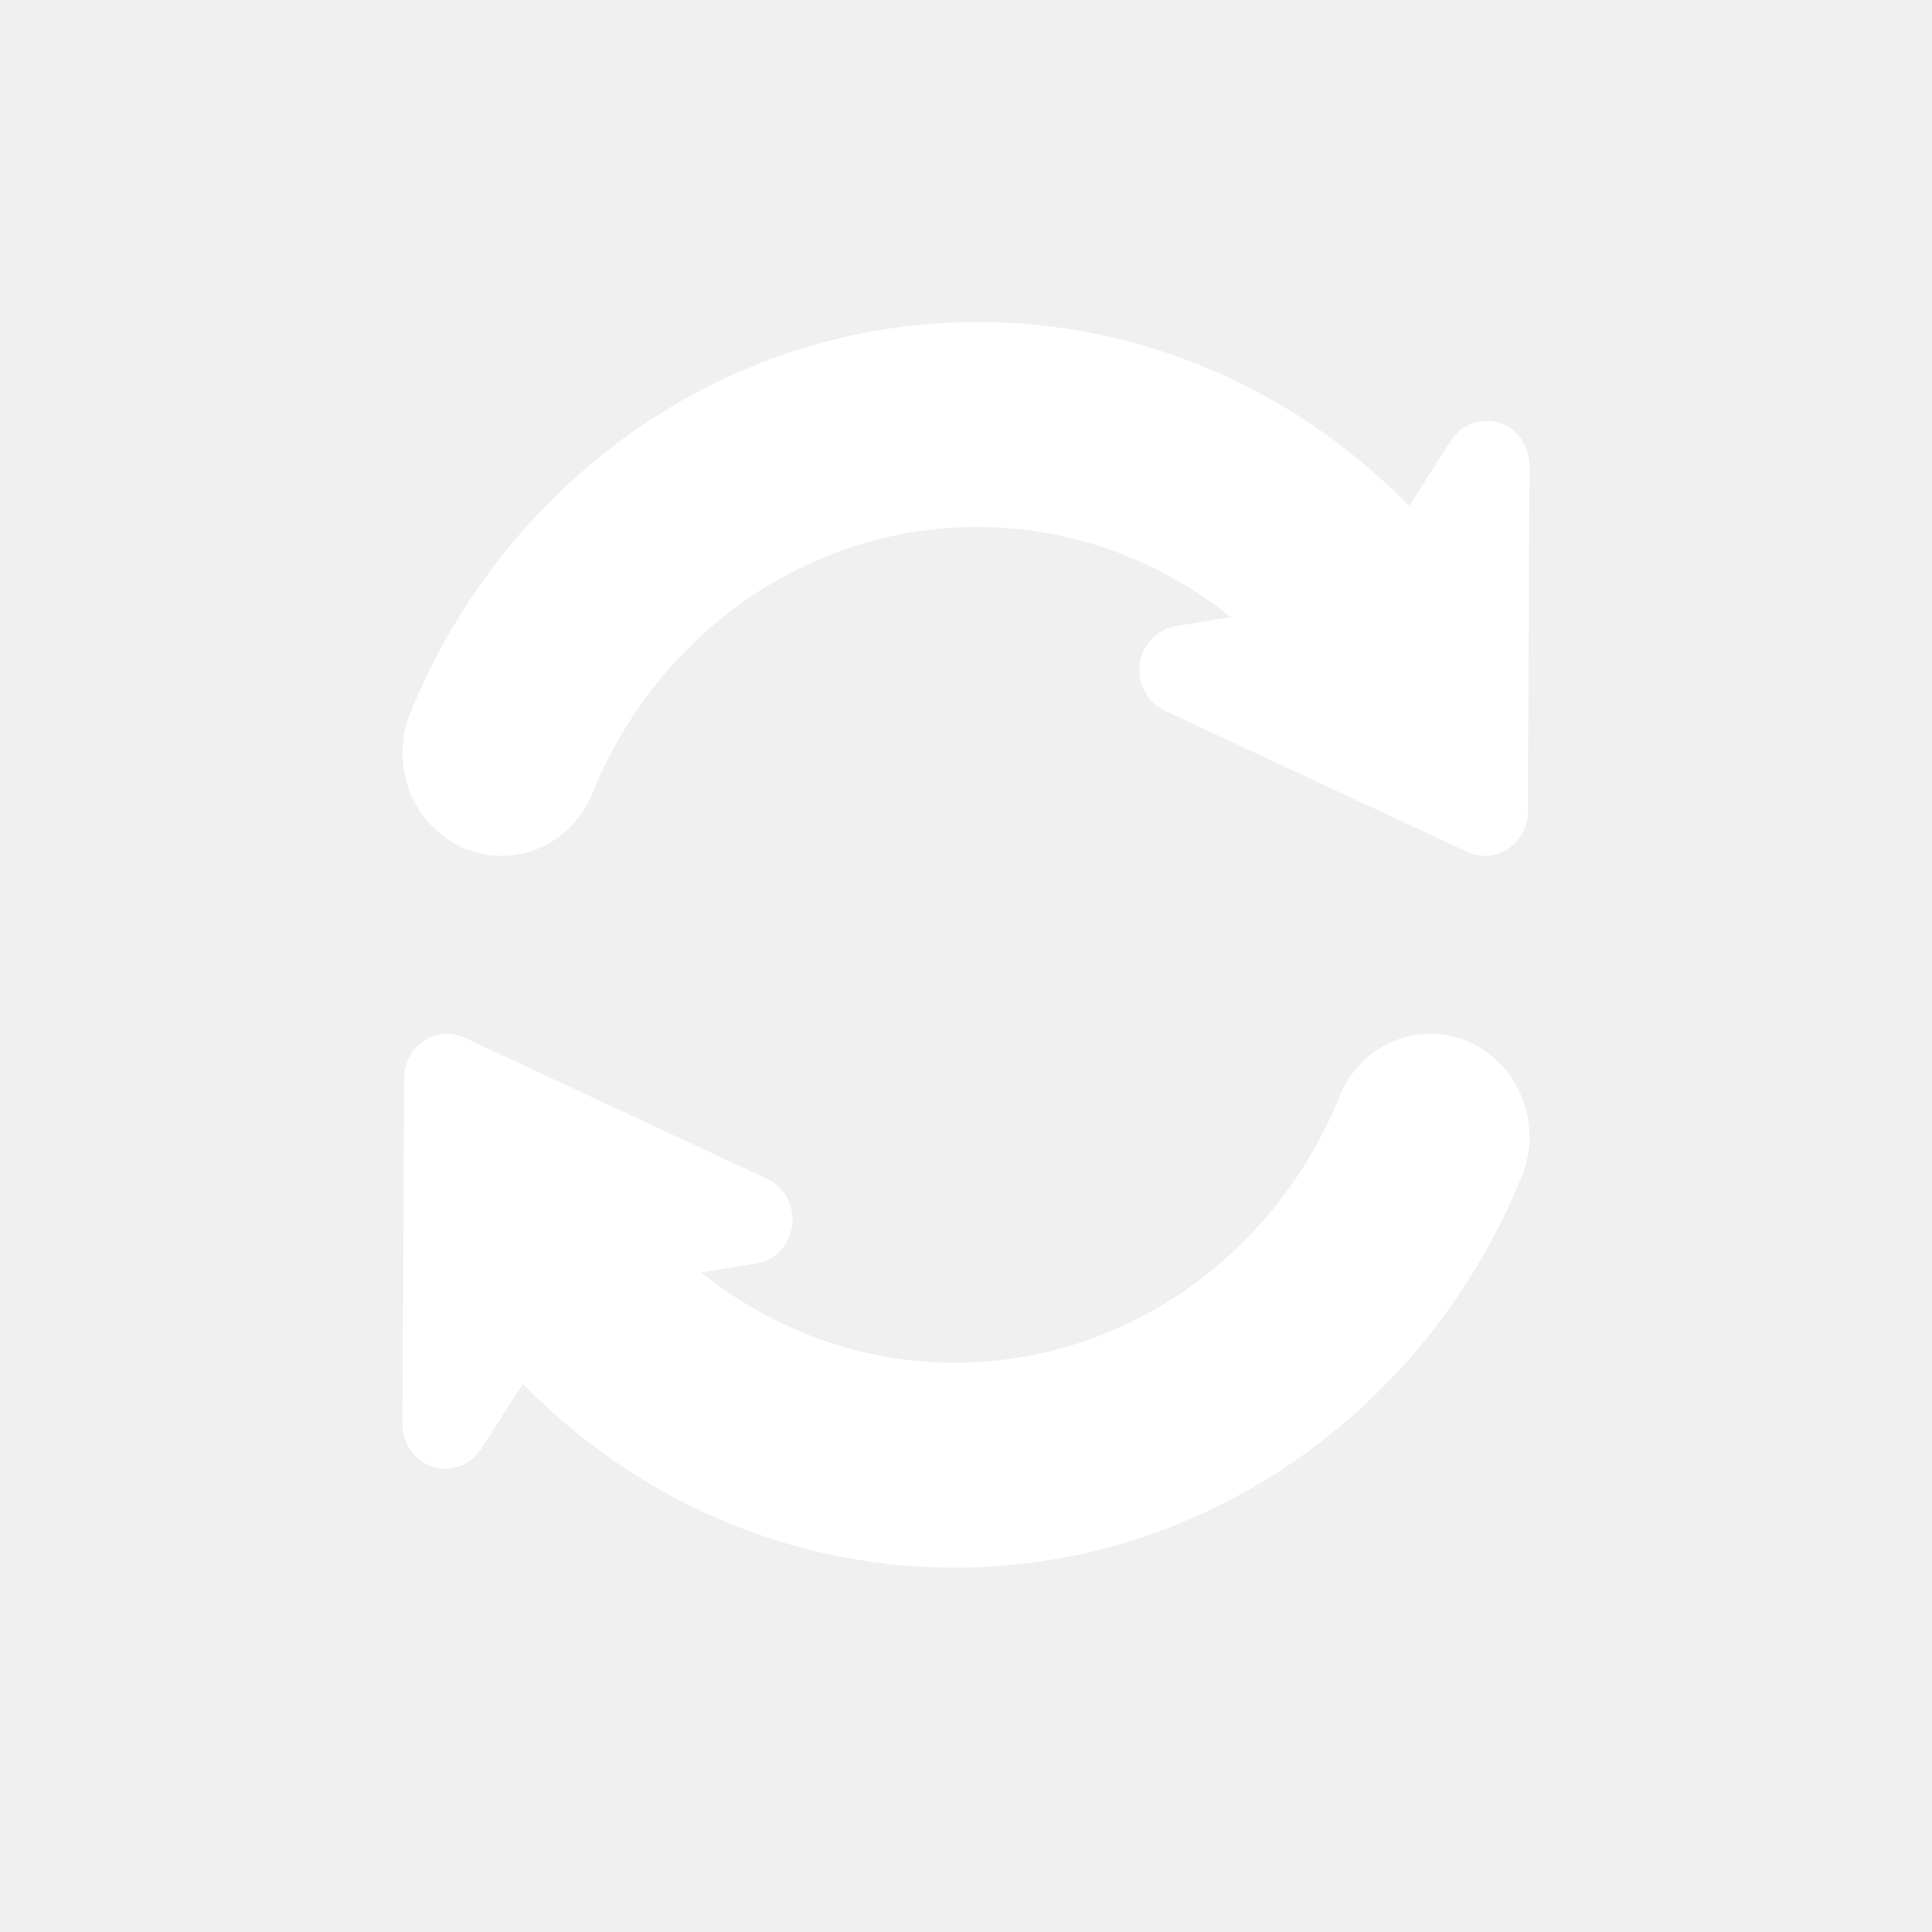
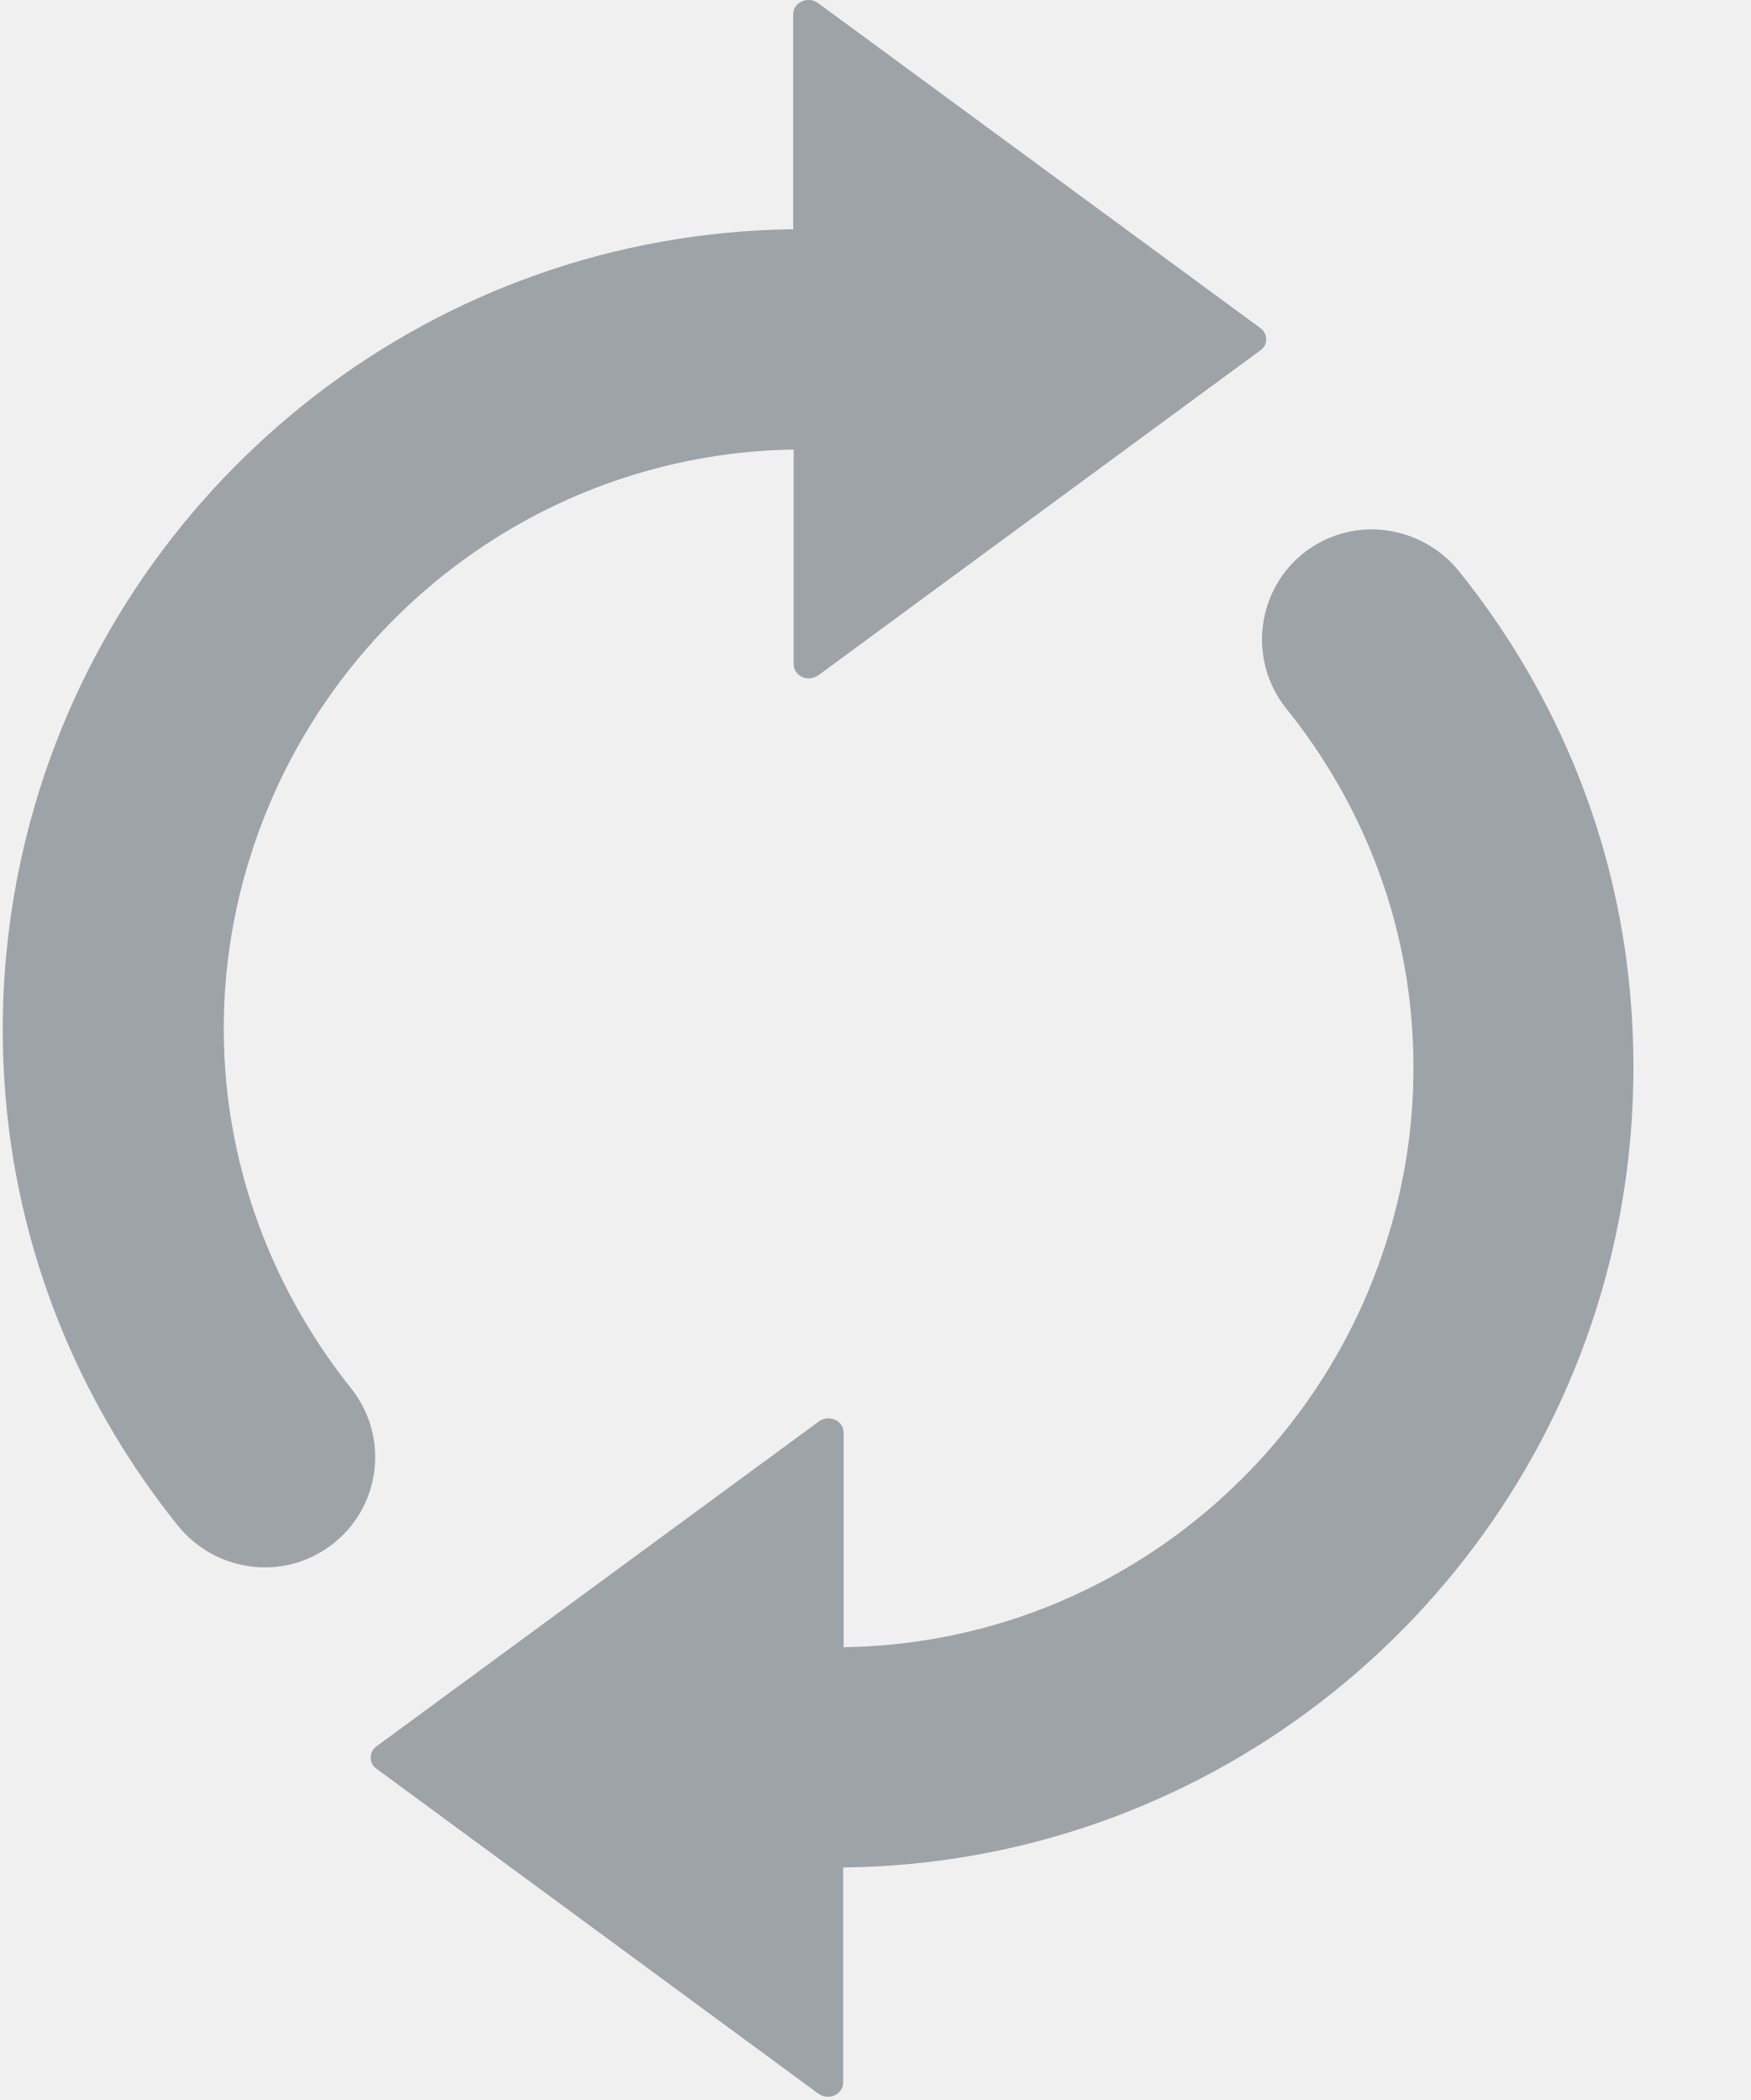
- <svg xmlns="http://www.w3.org/2000/svg" width="24px" height="24px" viewBox="0 0 24 24" version="1.1">
-   <g id="i_lammoi" stroke="none" stroke-width="1" fill="none" fill-rule="evenodd">
-     <g>
-       <path d="M6.232,10.632 C5.819,10.632 5.433,10.416 5.205,10.059 C4.977,9.701 4.936,9.249 5.097,8.854 C6.258,6.005 8.979,4 12.143,4 C14.23,4 16.123,4.872 17.505,6.283 L18.023,5.475 C18.153,5.271 18.397,5.181 18.623,5.252 C18.848,5.324 19.001,5.54 19,5.784 L18.98,10.081 C18.979,10.268 18.887,10.442 18.736,10.544 C18.584,10.645 18.393,10.66 18.228,10.583 L14.469,8.828 C14.254,8.728 14.128,8.493 14.159,8.25 C14.191,8.007 14.373,7.815 14.606,7.777 L15.29,7.667 C14.418,6.968 13.33,6.546 12.143,6.546 C9.991,6.546 8.144,7.914 7.359,9.855 C7.168,10.325 6.724,10.632 6.232,10.632 Z M18.795,13.415 C19.023,13.772 19.064,14.225 18.902,14.62 C17.742,17.469 15.021,19.474 11.857,19.474 C9.77,19.474 7.877,18.602 6.495,17.191 L5.977,17.999 C5.847,18.202 5.603,18.293 5.377,18.221 C5.152,18.15 4.999,17.934 5,17.69 L5.02,13.393 C5.021,13.206 5.113,13.032 5.264,12.93 C5.416,12.829 5.607,12.814 5.772,12.891 L9.531,14.645 C9.746,14.746 9.872,14.981 9.841,15.224 C9.809,15.467 9.627,15.659 9.394,15.697 L8.71,15.806 C9.582,16.506 10.67,16.928 11.857,16.928 C14.009,16.928 15.856,15.56 16.641,13.619 C16.832,13.148 17.276,12.842 17.768,12.842 C18.181,12.842 18.567,13.058 18.795,13.415 Z" fill="#FFFFFF" fill-rule="nonzero" />
-       <rect id="Rectangle-Copy-59" transform="translate(12, 12) rotate(90) translate(-12, -12) " x="0" y="0" width="24" height="24" />
-     </g>
-   </g>
+ <svg xmlns="http://www.w3.org/2000/svg" width="15" height="18" viewBox="0 0 15 18" fill="none">
+   <path fill-rule="evenodd" clip-rule="evenodd" d="M0.3 6.897C0.051 7.746 -0.04 8.664 0.069 9.615C0.219 10.91 0.739 12.096 1.518 13.069C1.836 13.471 2.414 13.556 2.828 13.252C3.263 12.934 3.344 12.319 3.007 11.898C2.378 11.108 1.979 10.131 1.924 9.07C1.884 8.298 2.027 7.563 2.308 6.897C3.051 5.134 4.778 3.886 6.801 3.853V5.693C6.801 5.796 6.925 5.851 7.013 5.788L10.803 3.001C10.866 2.957 10.866 2.862 10.803 2.814L7.01 0.026C6.925 -0.036 6.797 0.019 6.797 0.121V1.965C3.72 2.002 1.127 4.076 0.3 6.897ZM12.106 8.902C12.055 7.841 11.656 6.86 11.023 6.074C10.686 5.653 10.767 5.038 11.198 4.72C11.612 4.417 12.186 4.501 12.508 4.903C13.288 5.876 13.807 7.062 13.953 8.357C14.059 9.308 13.972 10.226 13.723 11.075C12.9 13.899 10.302 15.974 7.225 16.007V17.851C7.225 17.953 7.101 18.008 7.013 17.946L3.223 15.158C3.161 15.114 3.161 15.019 3.223 14.971L7.017 12.184C7.101 12.121 7.229 12.176 7.229 12.279V14.119C9.252 14.09 10.979 12.838 11.722 11.075C12 10.413 12.146 9.677 12.106 8.902Z" fill="#9EA3A8" />
</svg>
